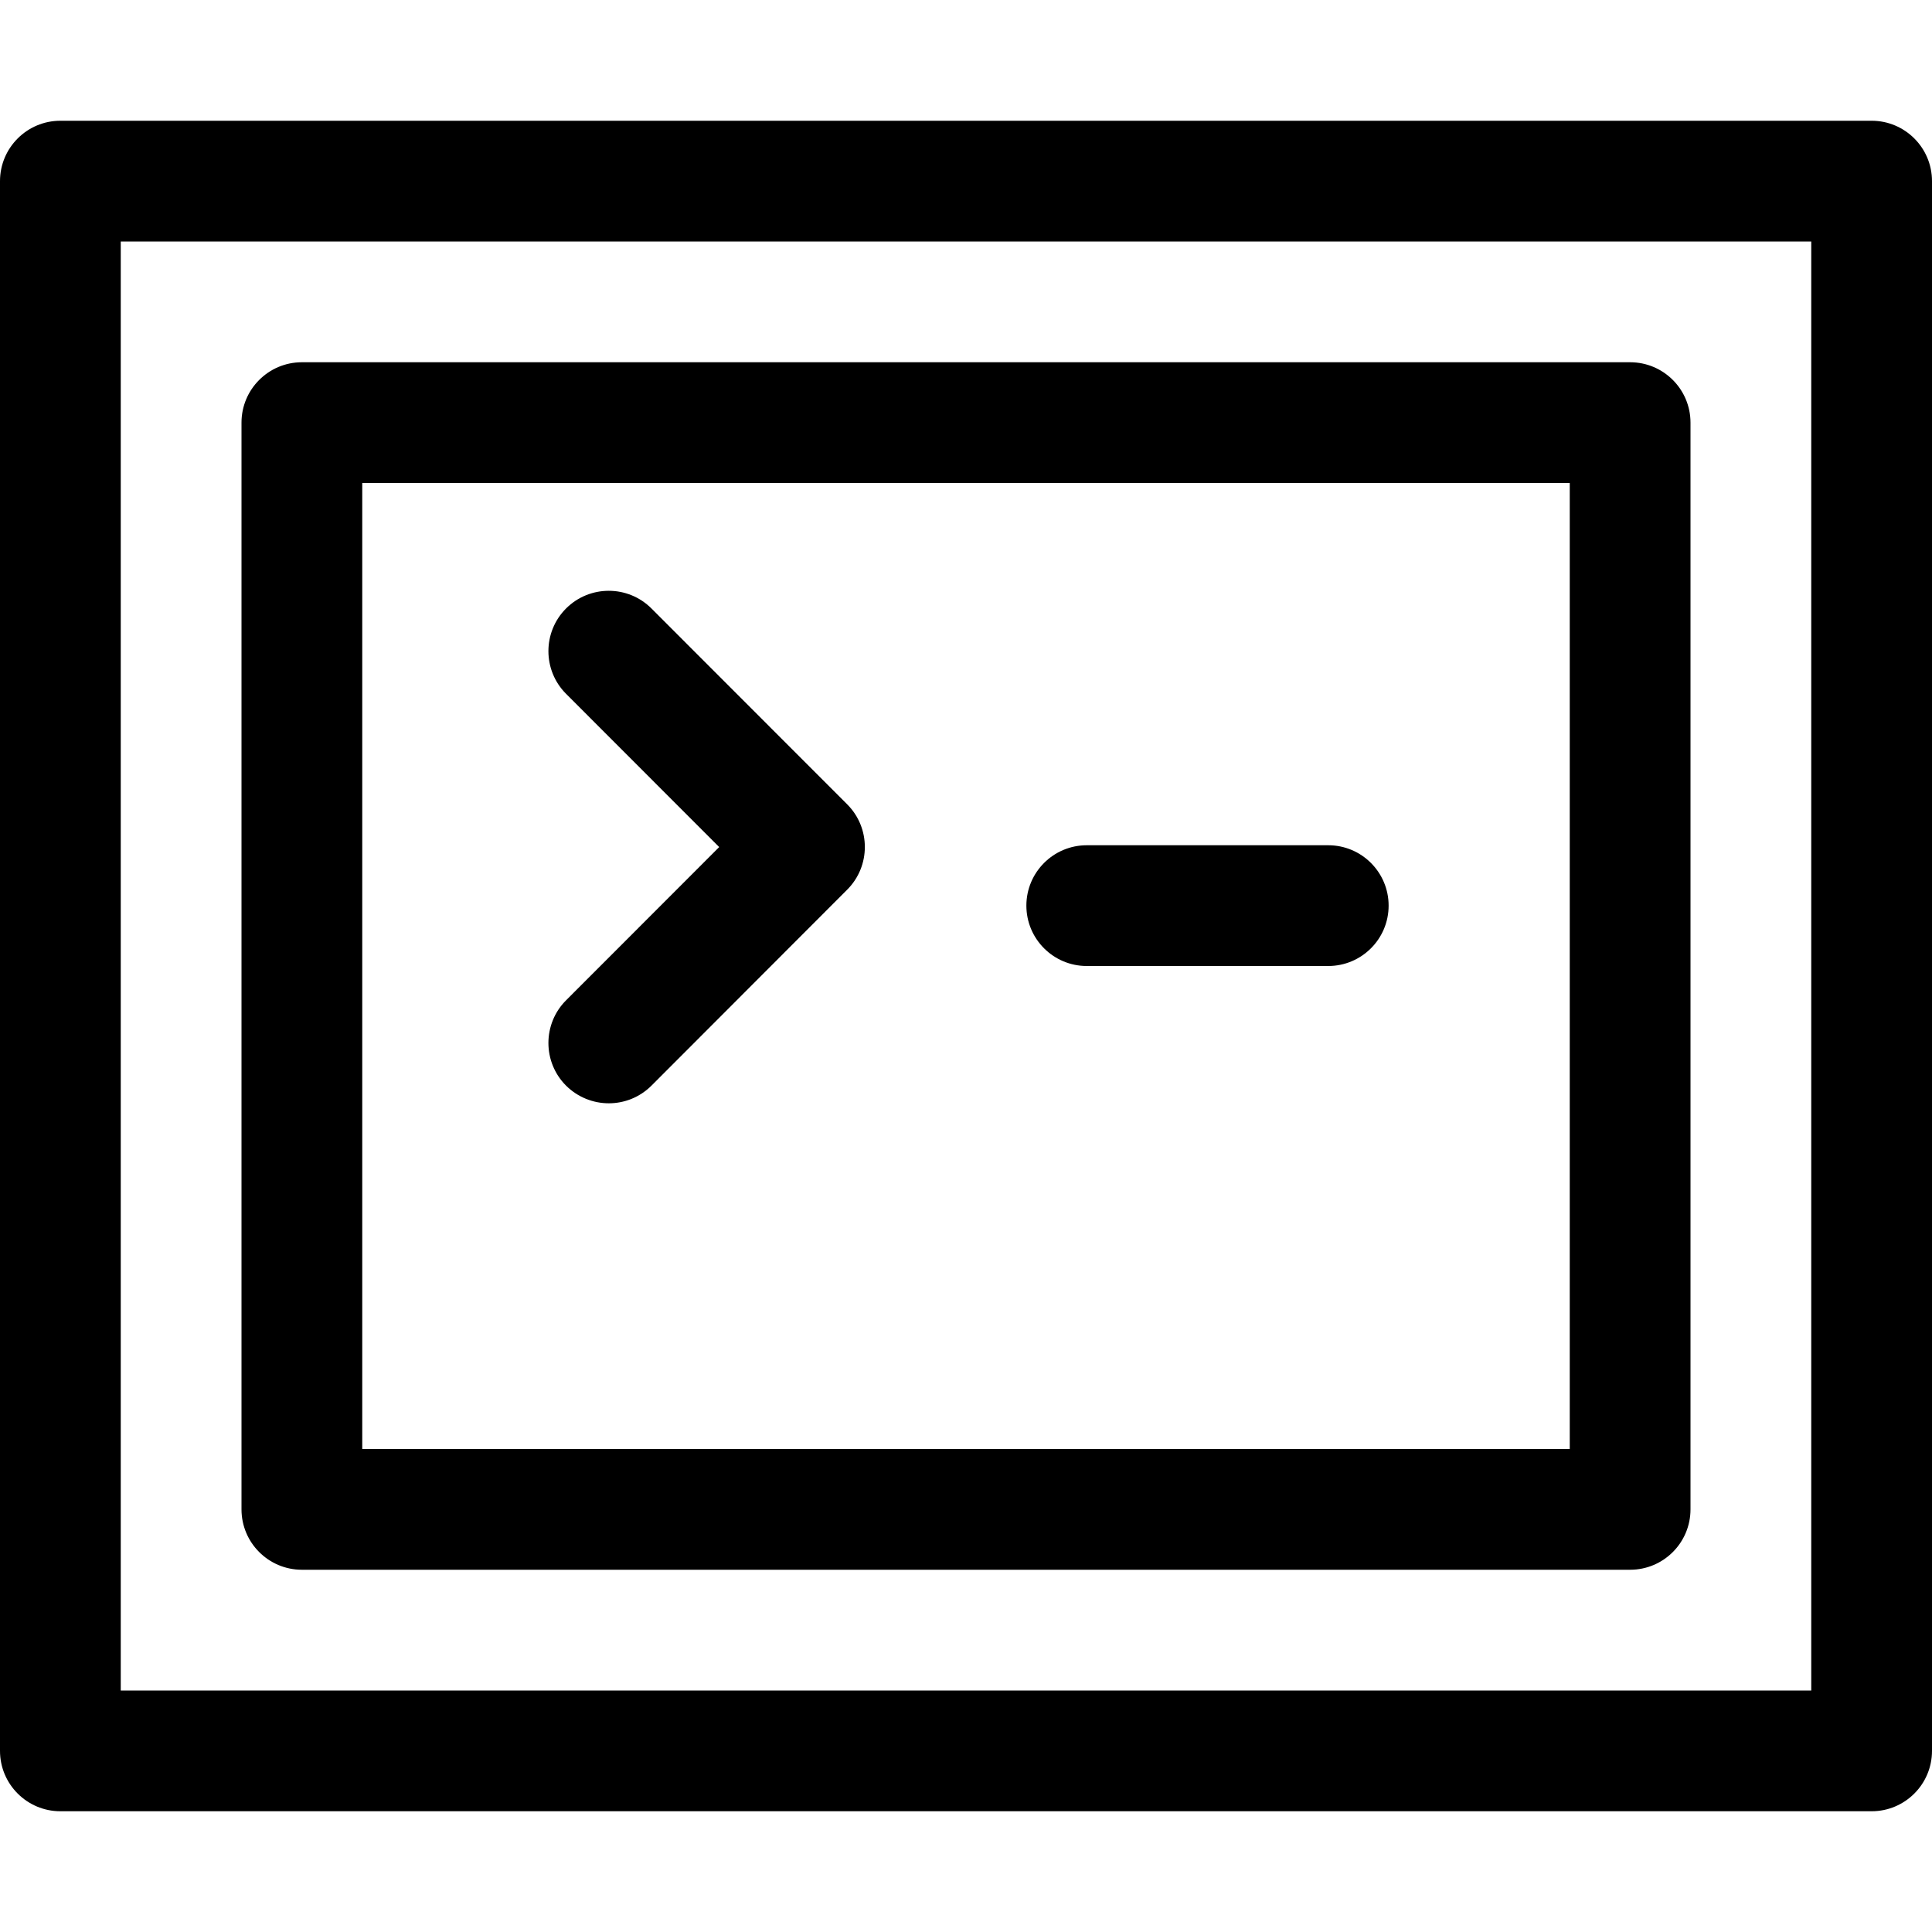
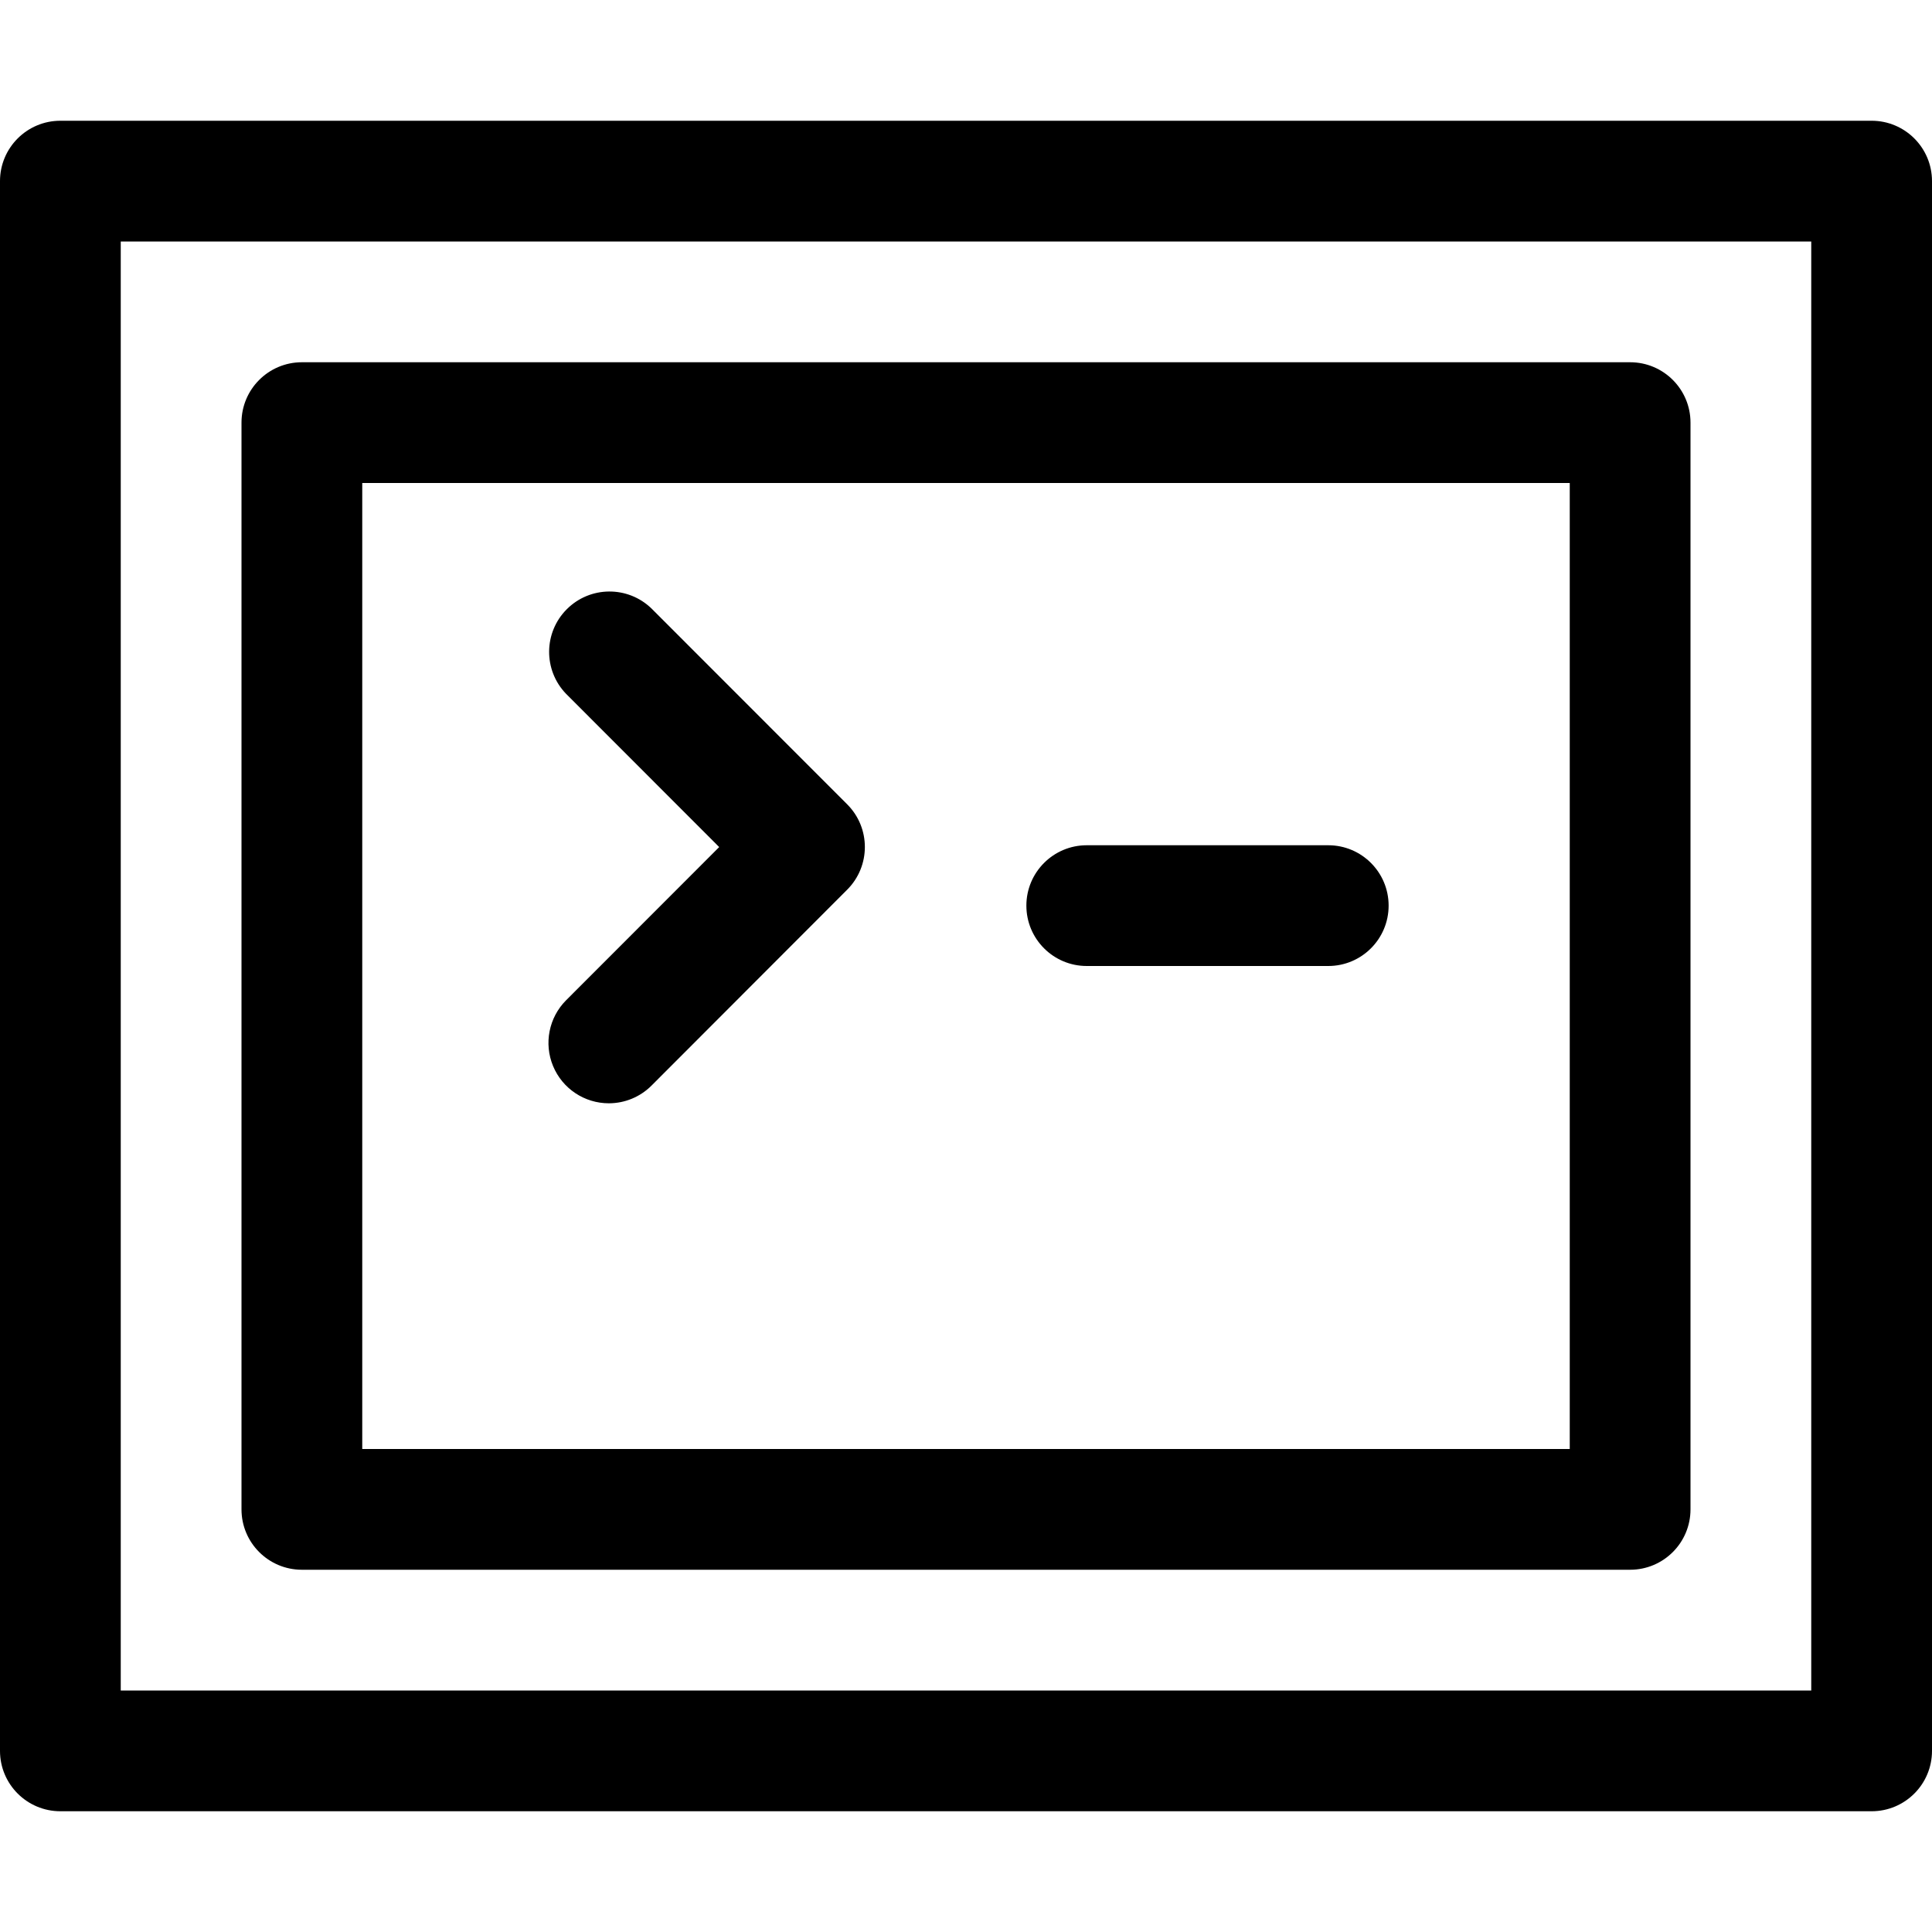
- <svg xmlns="http://www.w3.org/2000/svg" version="1.1" baseProfile="tiny" x="0px" y="0px" viewBox="0 0 16 16" xml:space="preserve">
-   <g id="Layer_1">
-     <path d="M5.042,9.137c-0.128,0-0.256-0.049-0.354-0.146c-0.195-0.195-0.195-0.512,0-0.707l1.268-1.269L4.688,5.746   c-0.195-0.195-0.195-0.512,0-0.707c0.195-0.195,0.512-0.195,0.707,0l1.621,1.622c0.195,0.195,0.195,0.512,0,0.707L5.396,8.99   C5.298,9.088,5.17,9.137,5.042,9.137z" />
-     <path d="M11,8H9C8.724,8,8.5,7.776,8.5,7.5S8.724,7,9,7h2c0.276,0,0.5,0.224,0.5,0.5S11.276,8,11,8z" />
-     <path d="M15.5,15h-15C0.224,15,0,14.776,0,14.5v-13C0,1.224,0.224,1,0.5,1h15C15.776,1,16,1.224,16,1.5v13   C16,14.776,15.776,15,15.5,15z M1,14h14V2H1V14z" />
-     <path d="M13.5,13h-11C2.224,13,2,12.776,2,12.5v-9C2,3.224,2.224,3,2.5,3h11C13.776,3,14,3.224,14,3.5v9   C14,12.776,13.776,13,13.5,13z M3,12h10V4H3V12z" />
-   </g>
-   <g id="Layer_2">
- </g>
-   <g id="Layer_3">
- </g>
+ <svg xmlns="http://www.w3.org/2000/svg" baseProfile="tiny" viewBox="0 0 16 16">
+   <path d="M5.042 9.137a.5.5 0 0 1-.354-.853l1.268-1.269-1.268-1.269a.5.5 0 0 1 .707-.707l1.621 1.622a.5.5 0 0 1 0 .707L5.396 8.99a.5.5 0 0 1-.354.147zM11 8H9a.5.5 0 0 1 0-1h2a.5.5 0 0 1 0 1z" />
+   <path d="M15.5 15H.5a.5.5 0 0 1-.5-.5v-13A.5.5 0 0 1 .5 1h15a.5.5 0 0 1 .5.5v13a.5.5 0 0 1-.5.5zM1 14h14V2H1v12z" />
+   <path d="M13.5 13h-11a.5.5 0 0 1-.5-.5v-9a.5.5 0 0 1 .5-.5h11a.5.5 0 0 1 .5.5v9a.5.5 0 0 1-.5.5zM3 12h10V4H3v8z" />
</svg>
